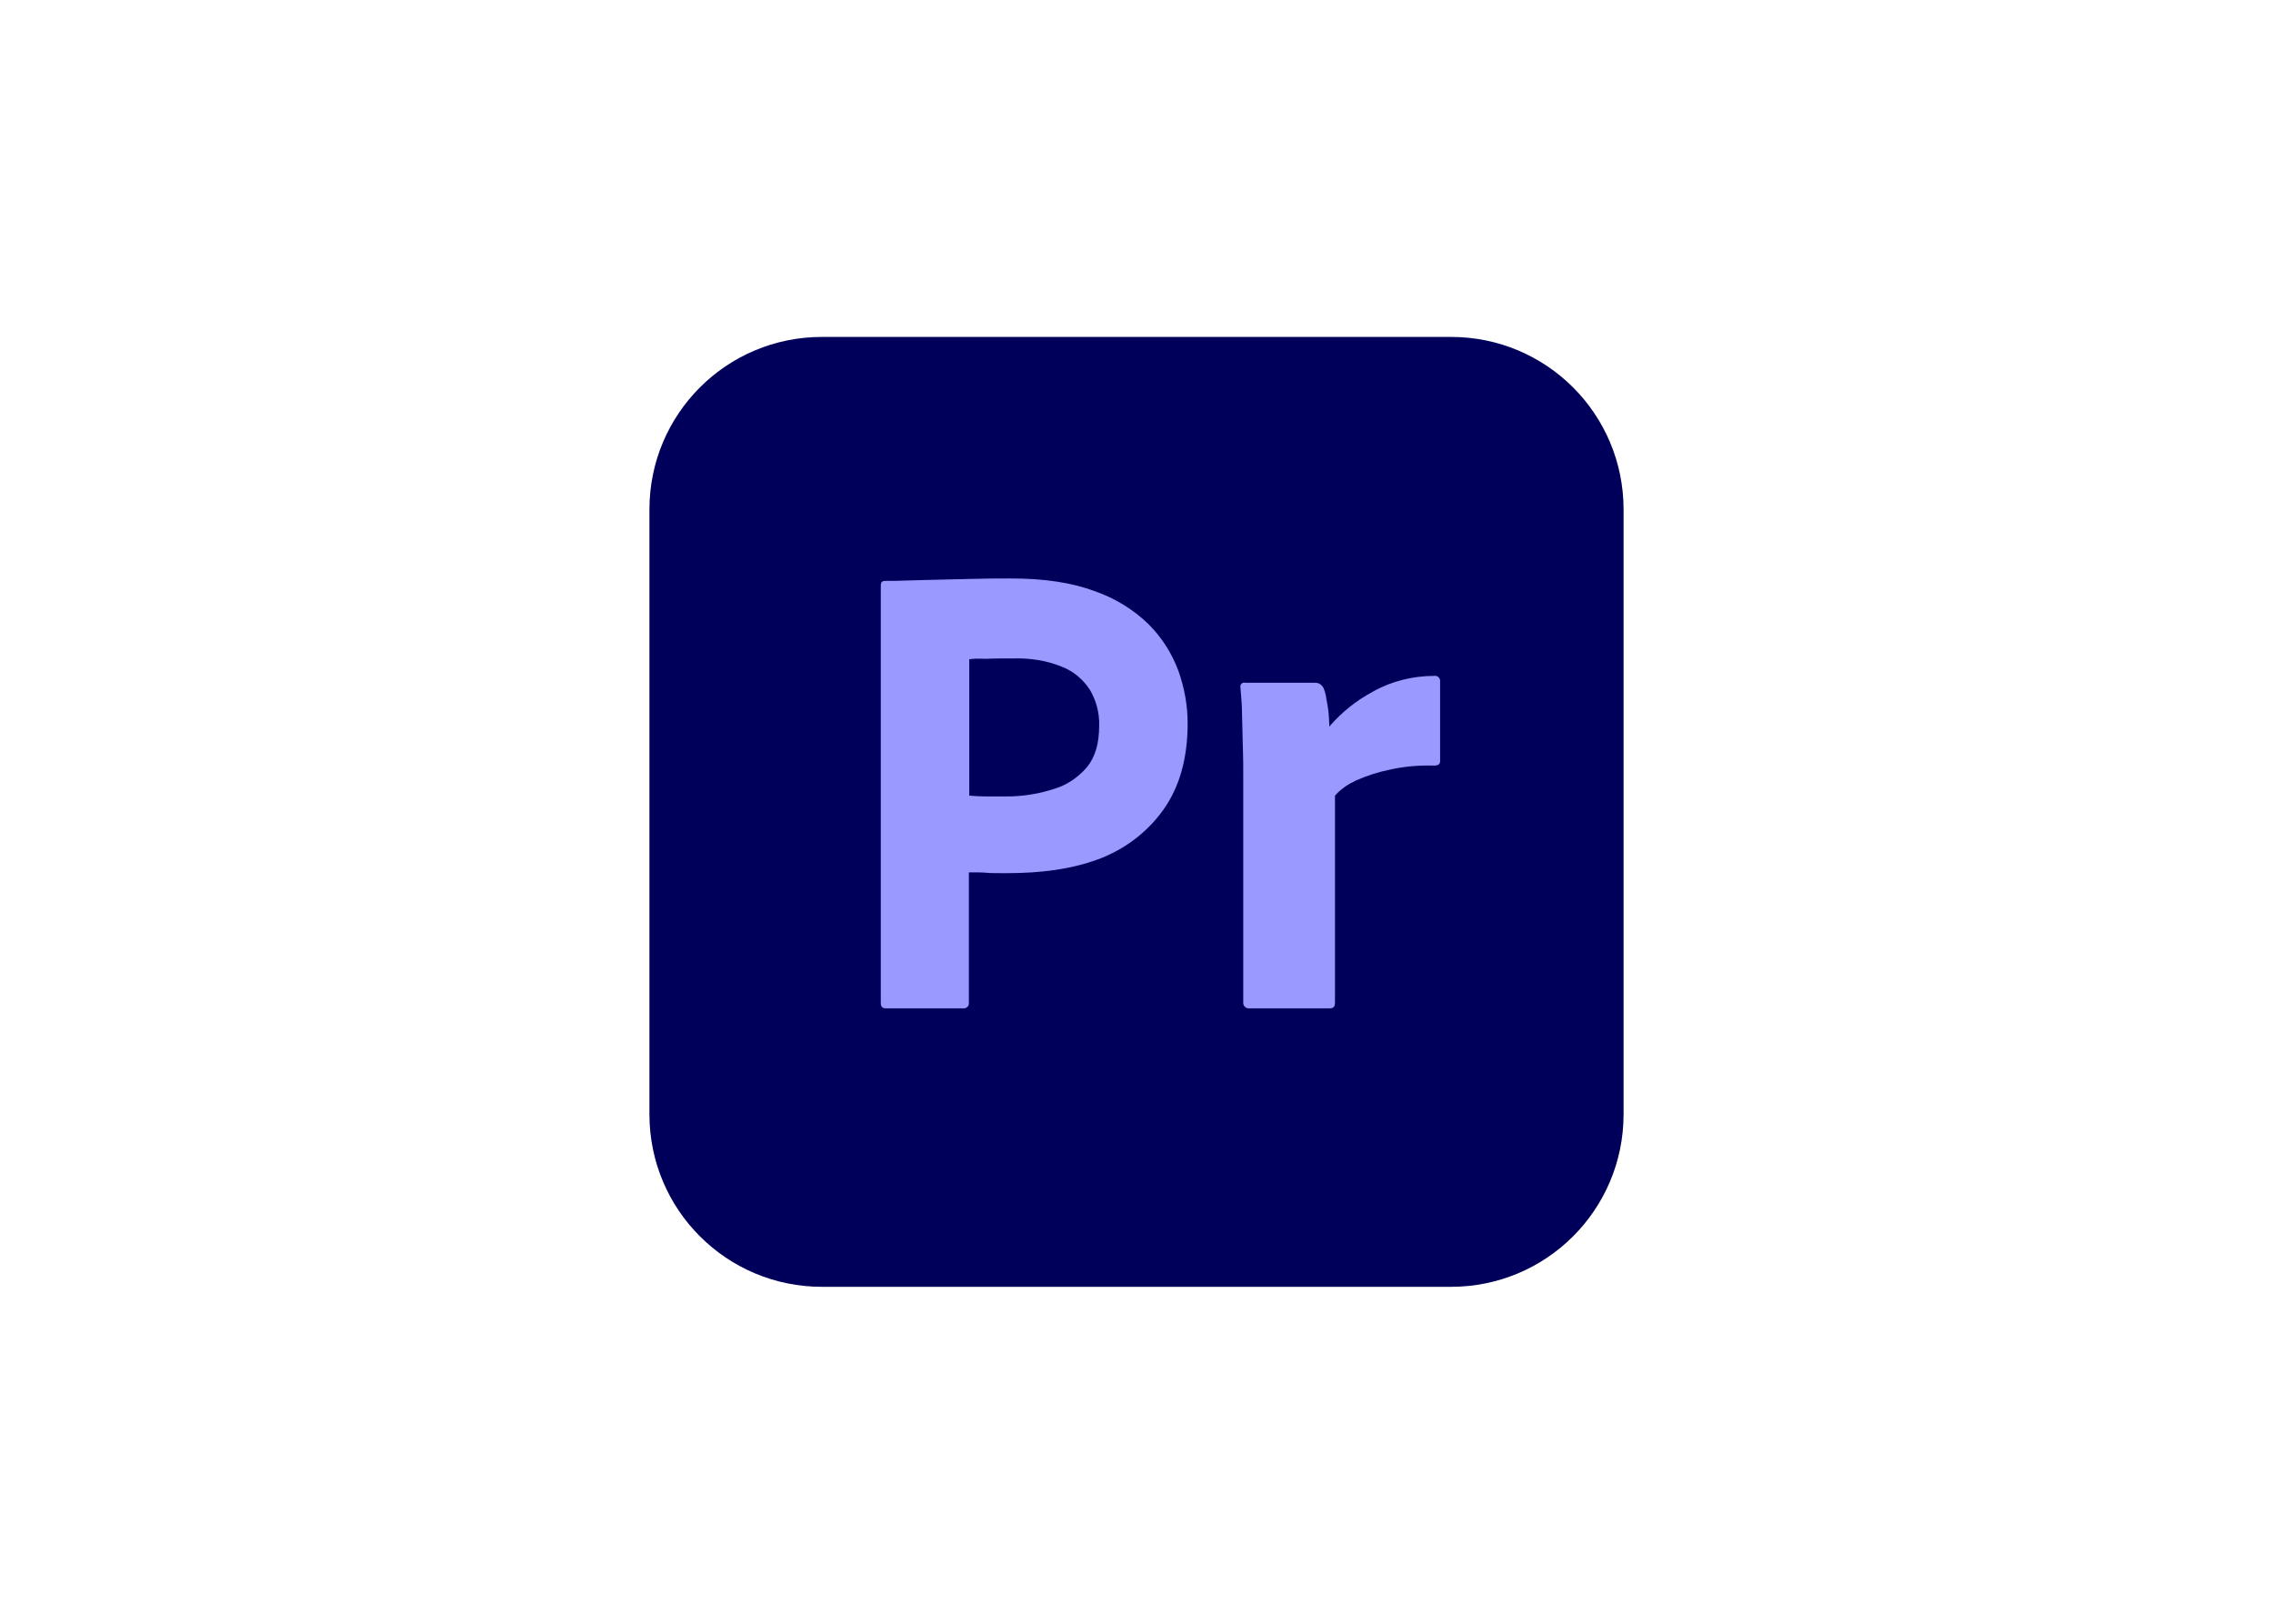
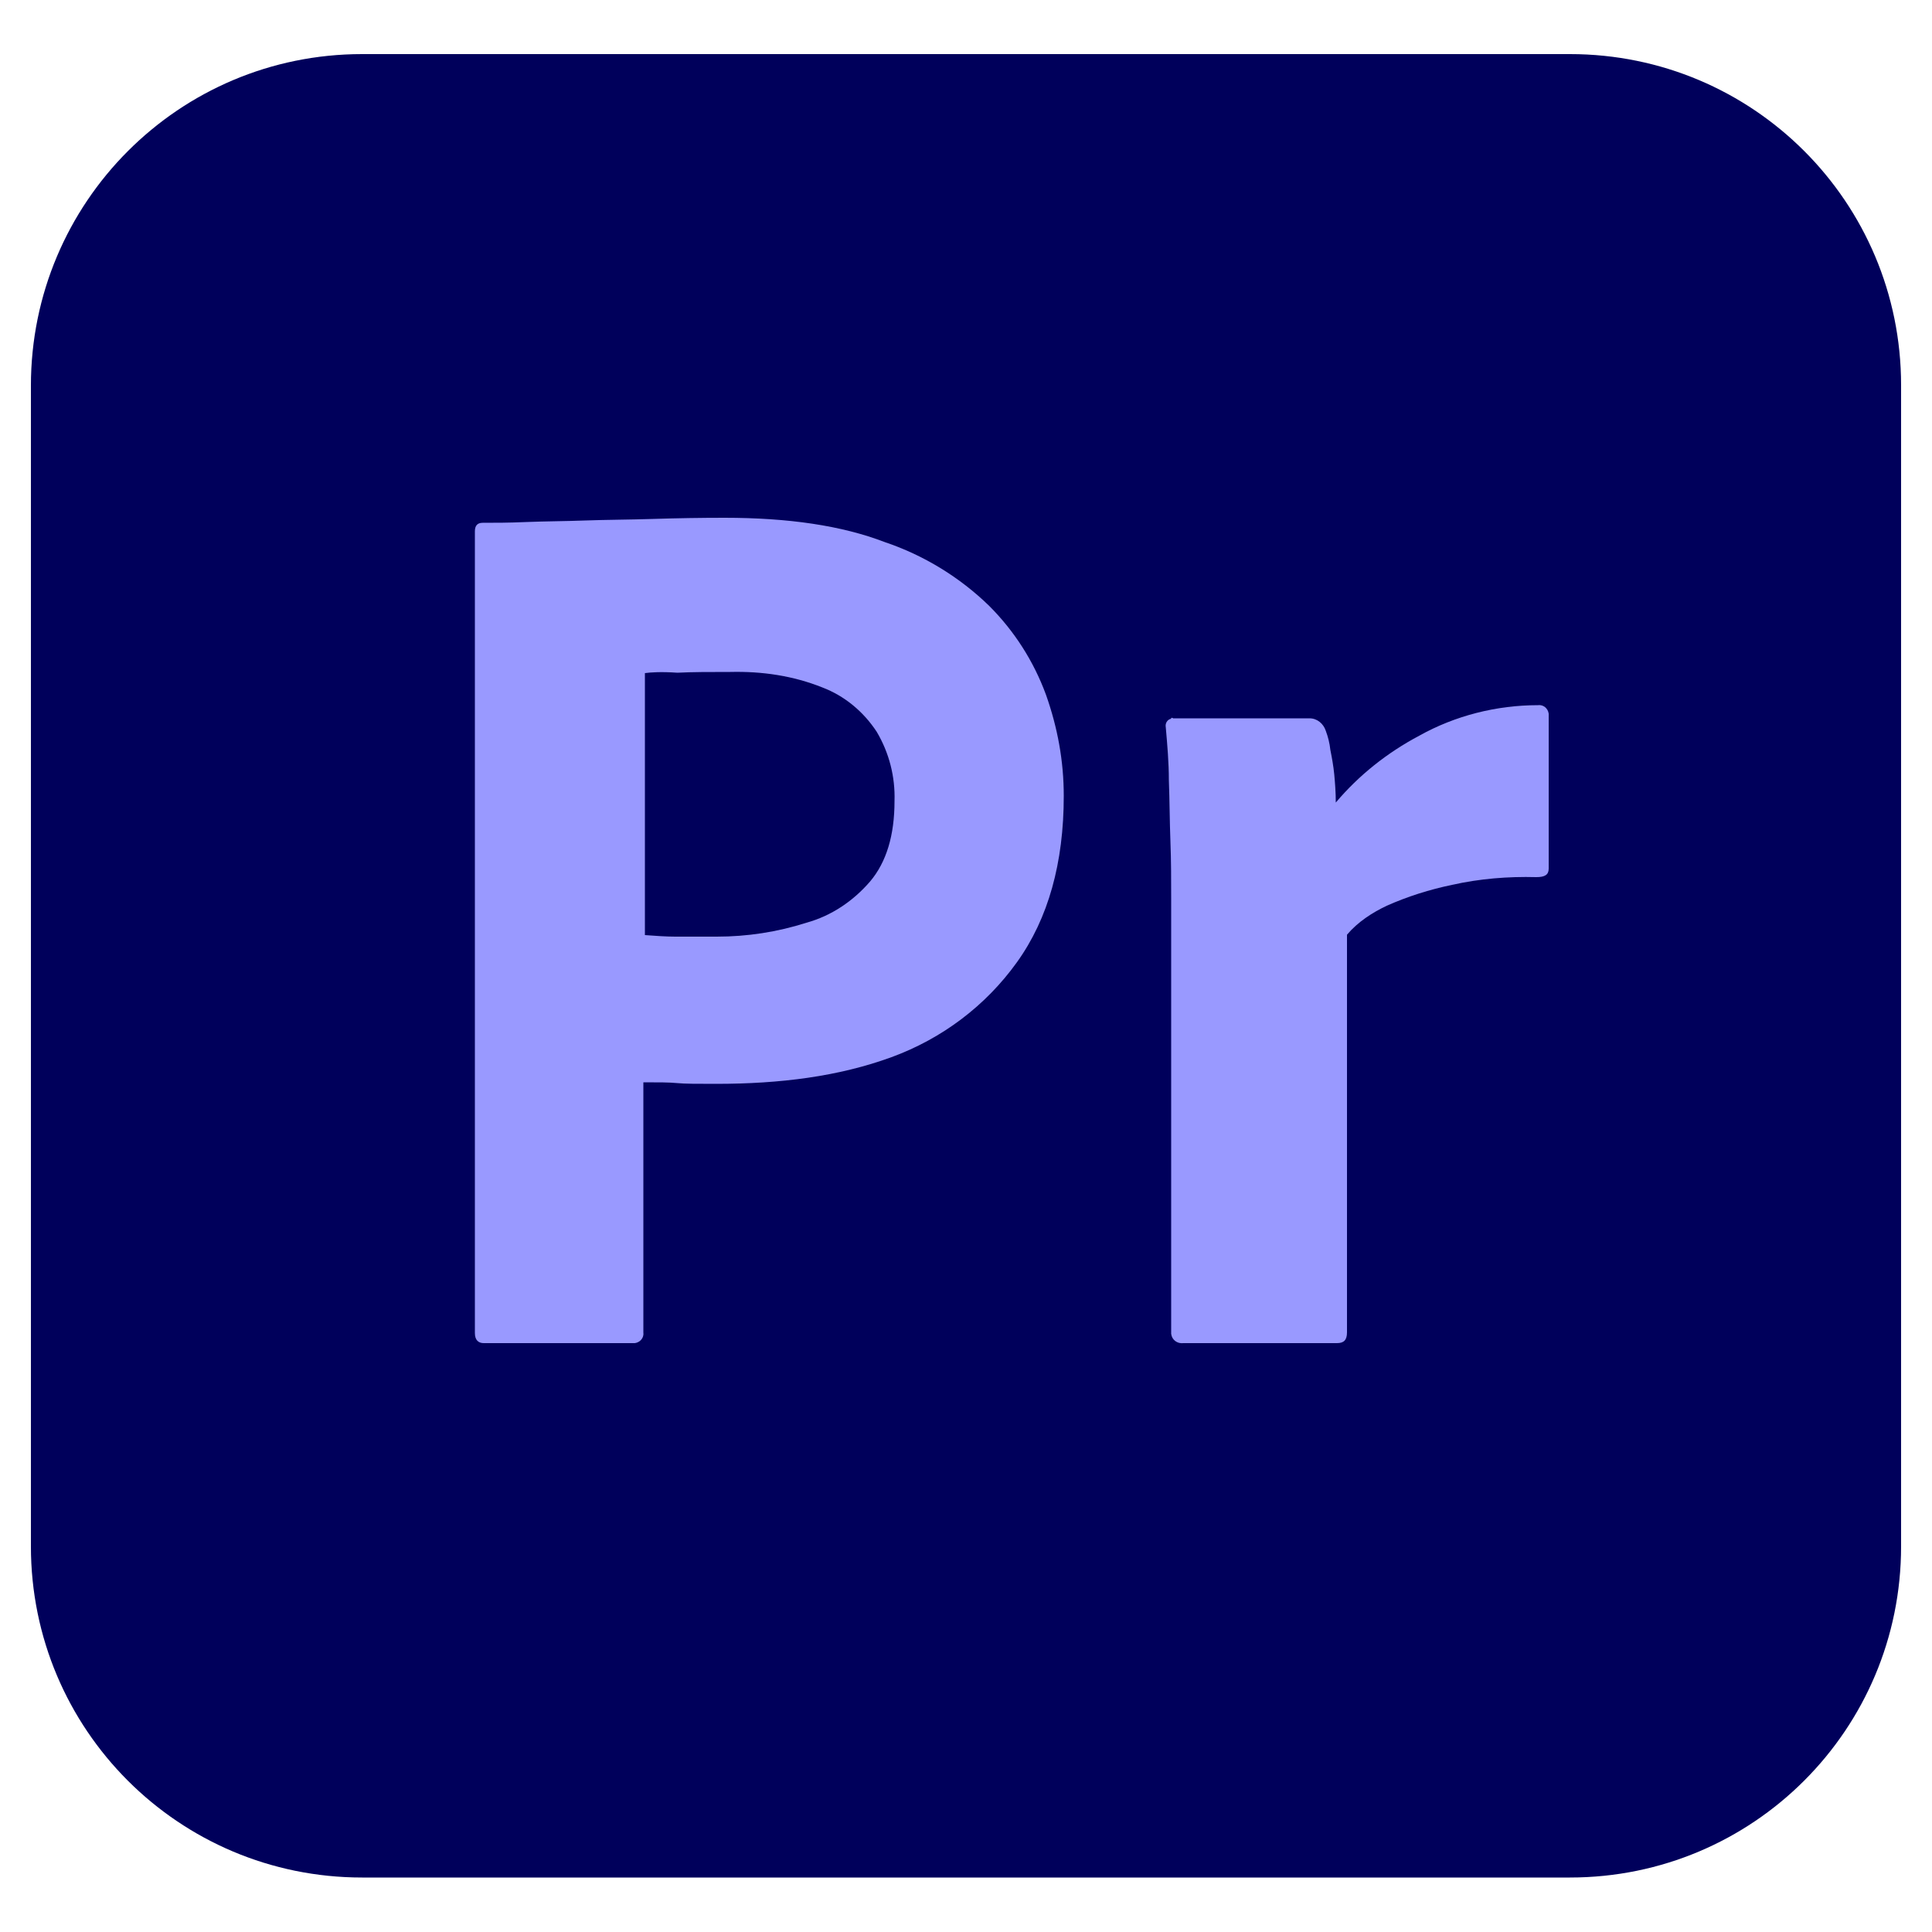
- <svg xmlns="http://www.w3.org/2000/svg" clip-rule="evenodd" fill-rule="evenodd" stroke-linejoin="round" stroke-miterlimit="2" viewBox="0 0 560 400">
-   <g fill-rule="nonzero" transform="matrix(1 0 0 1 160 83)">
-     <path d="m42.5 0h155c23.5 0 42.5 19 42.5 42.5v149c0 23.5-19 42.5-42.5 42.5h-155c-23.5 0-42.5-19-42.5-42.5v-149c0-23.5 19-42.5 42.5-42.5z" fill="#00005b" />
-     <g fill="#99f">
-       <path d="m57 164.1v-102.9c0-.7.3-1.1 1-1.1 1.7 0 3.3 0 5.6-.1 2.4-.1 4.9-.1 7.6-.2s5.6-.1 8.7-.2 6.1-.1 9.1-.1c8.2 0 15 1 20.6 3.1 5 1.7 9.6 4.5 13.4 8.2 3.2 3.2 5.7 7.1 7.3 11.4 1.5 4.2 2.3 8.5 2.3 13 0 8.6-2 15.7-6 21.3s-9.6 9.8-16.1 12.2c-6.8 2.5-14.3 3.4-22.5 3.4-2.4 0-4 0-5-.1s-2.4-.1-4.3-.1v32.1c.1.7-.4 1.3-1.1 1.4h-19.4c-.8 0-1.2-.4-1.2-1.3zm21.8-84.7v33.6c1.4.1 2.7.2 3.9.2h5.3c3.9 0 7.8-.6 11.5-1.8 3.2-.9 6-2.8 8.2-5.3 2.1-2.5 3.1-5.9 3.1-10.3.1-3.1-.7-6.2-2.3-8.9-1.7-2.6-4.1-4.6-7-5.7-3.7-1.5-7.7-2.1-11.8-2-2.6 0-4.9 0-6.8.1-2-.1-3.4 0-4.1.1z" />
-       <path d="m146.6 85.2h17.5c1 0 1.8.7 2.1 1.6.3.8.5 1.6.6 2.5.2 1 .4 2.1.5 3.1.1 1.1.2 2.3.2 3.6 3-3.5 6.6-6.4 10.7-8.6 4.6-2.6 9.9-3.9 15.2-3.9.7-.1 1.3.4 1.4 1.1v19.9c0 .8-.5 1.1-1.6 1.1-3.6-.1-7.3.2-10.8 1-2.9.6-5.7 1.5-8.4 2.7-1.9.9-3.7 2.1-5.1 3.7v51c0 1-.4 1.4-1.3 1.4h-19.7c-.8.1-1.5-.4-1.6-1.2v-55.8c0-2.4 0-4.9-.1-7.5s-.1-5.2-.2-7.8c0-2.3-.2-4.5-.4-6.8-.1-.5.2-1 .7-1.1 0-.1.2-.1.3 0z" />
+ <svg xmlns="http://www.w3.org/2000/svg" version="1.1" id="Layer_1" x="0px" y="0px" viewBox="0 0 500 500" style="enable-background:new 0 0 500 500;" xml:space="preserve">
+   <style type="text/css">
+ 	.st0{fill:#00005B;}
+ 	.st1{fill:#9999FF;}
+ </style>
+   <g transform="matrix(1 0 0 1 160 83)">
+     <path class="st0" d="M-66.3-69h312.6c47.4,0,85.7,38.3,85.7,85.7v300.5c0,47.4-38.3,85.7-85.7,85.7H-66.3   c-47.4,0-85.7-38.3-85.7-85.7V16.8C-152-30.6-113.7-69-66.3-69z" />
+     <g>
+       <path class="st1" d="M-37.1,262V54.5c0-1.4,0.6-2.2,2-2.2c3.4,0,6.7,0,11.3-0.2c4.8-0.2,9.9-0.2,15.3-0.4s11.3-0.2,17.5-0.4    S21.4,51,27.5,51c16.5,0,30.3,2,41.5,6.3c10.1,3.4,19.4,9.1,27,16.5c6.5,6.5,11.5,14.3,14.7,23c3,8.5,4.6,17.1,4.6,26.2    c0,17.3-4,31.7-12.1,43s-19.4,19.8-32.5,24.6c-13.7,5-28.8,6.9-45.4,6.9c-4.8,0-8.1,0-10.1-0.2c-2-0.2-4.8-0.2-8.7-0.2v64.7    c0.2,1.4-0.8,2.6-2.2,2.8h-39.1C-36.2,264.6-37.1,263.8-37.1,262L-37.1,262z M6.9,91.2v67.8c2.8,0.2,5.4,0.4,7.9,0.4h10.7    c7.9,0,15.7-1.2,23.2-3.6c6.5-1.8,12.1-5.6,16.5-10.7c4.2-5,6.3-11.9,6.3-20.8c0.2-6.3-1.4-12.5-4.6-17.9    c-3.4-5.2-8.3-9.3-14.1-11.5c-7.5-3-15.5-4.2-23.8-4c-5.2,0-9.9,0-13.7,0.2C11.1,90.8,8.3,91,6.9,91.2L6.9,91.2z" />
+       <path class="st1" d="M143.6,102.9h35.3c2,0,3.6,1.4,4.2,3.2c0.6,1.6,1,3.2,1.2,5c0.4,2,0.8,4.2,1,6.3c0.2,2.2,0.4,4.6,0.4,7.3    c6-7.1,13.3-12.9,21.6-17.3c9.3-5.2,20-7.9,30.7-7.9c1.4-0.2,2.6,0.8,2.8,2.2v40.1c0,1.6-1,2.2-3.2,2.2c-7.3-0.2-14.7,0.4-21.8,2    c-5.8,1.2-11.5,3-16.9,5.4c-3.8,1.8-7.5,4.2-10.3,7.5v102.9c0,2-0.8,2.8-2.6,2.8h-39.7c-1.6,0.2-3-0.8-3.2-2.4V149.7    c0-4.8,0-9.9-0.2-15.1s-0.2-10.5-0.4-15.7c0-4.6-0.4-9.1-0.8-13.7c-0.2-1,0.4-2,1.4-2.2C143,102.7,143.4,102.7,143.6,102.9    L143.6,102.9z" />
    </g>
  </g>
</svg>
